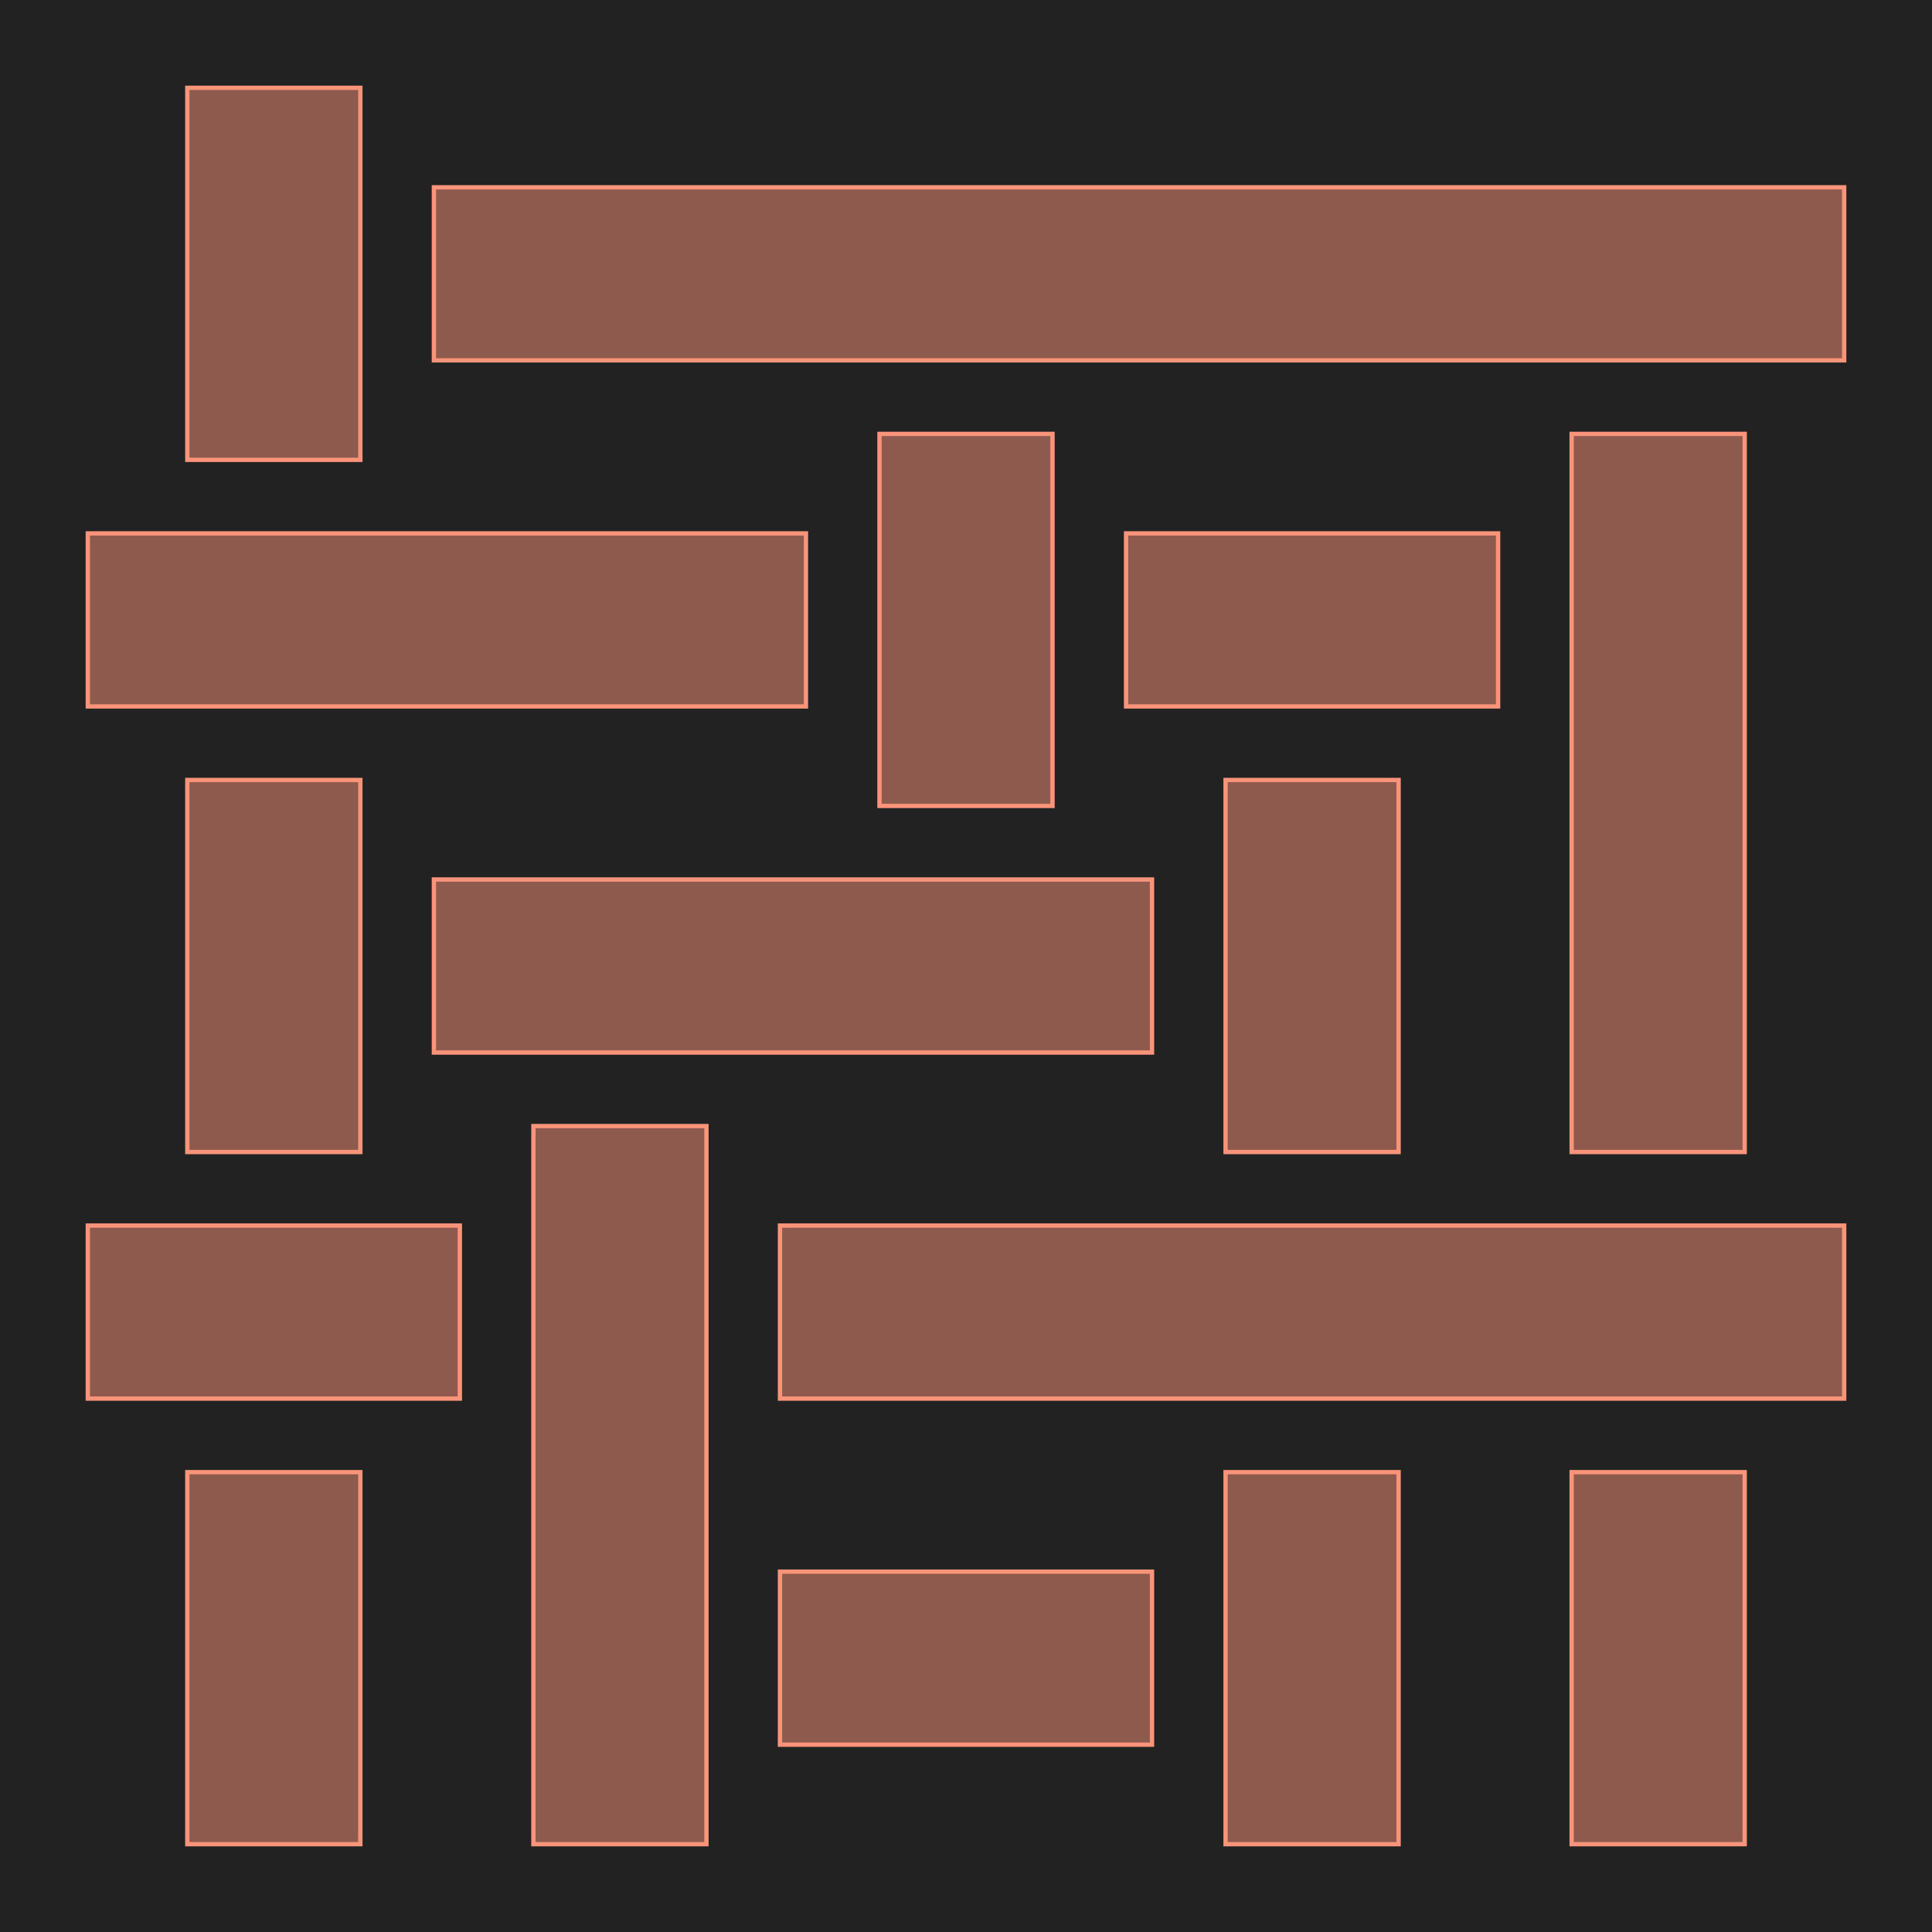
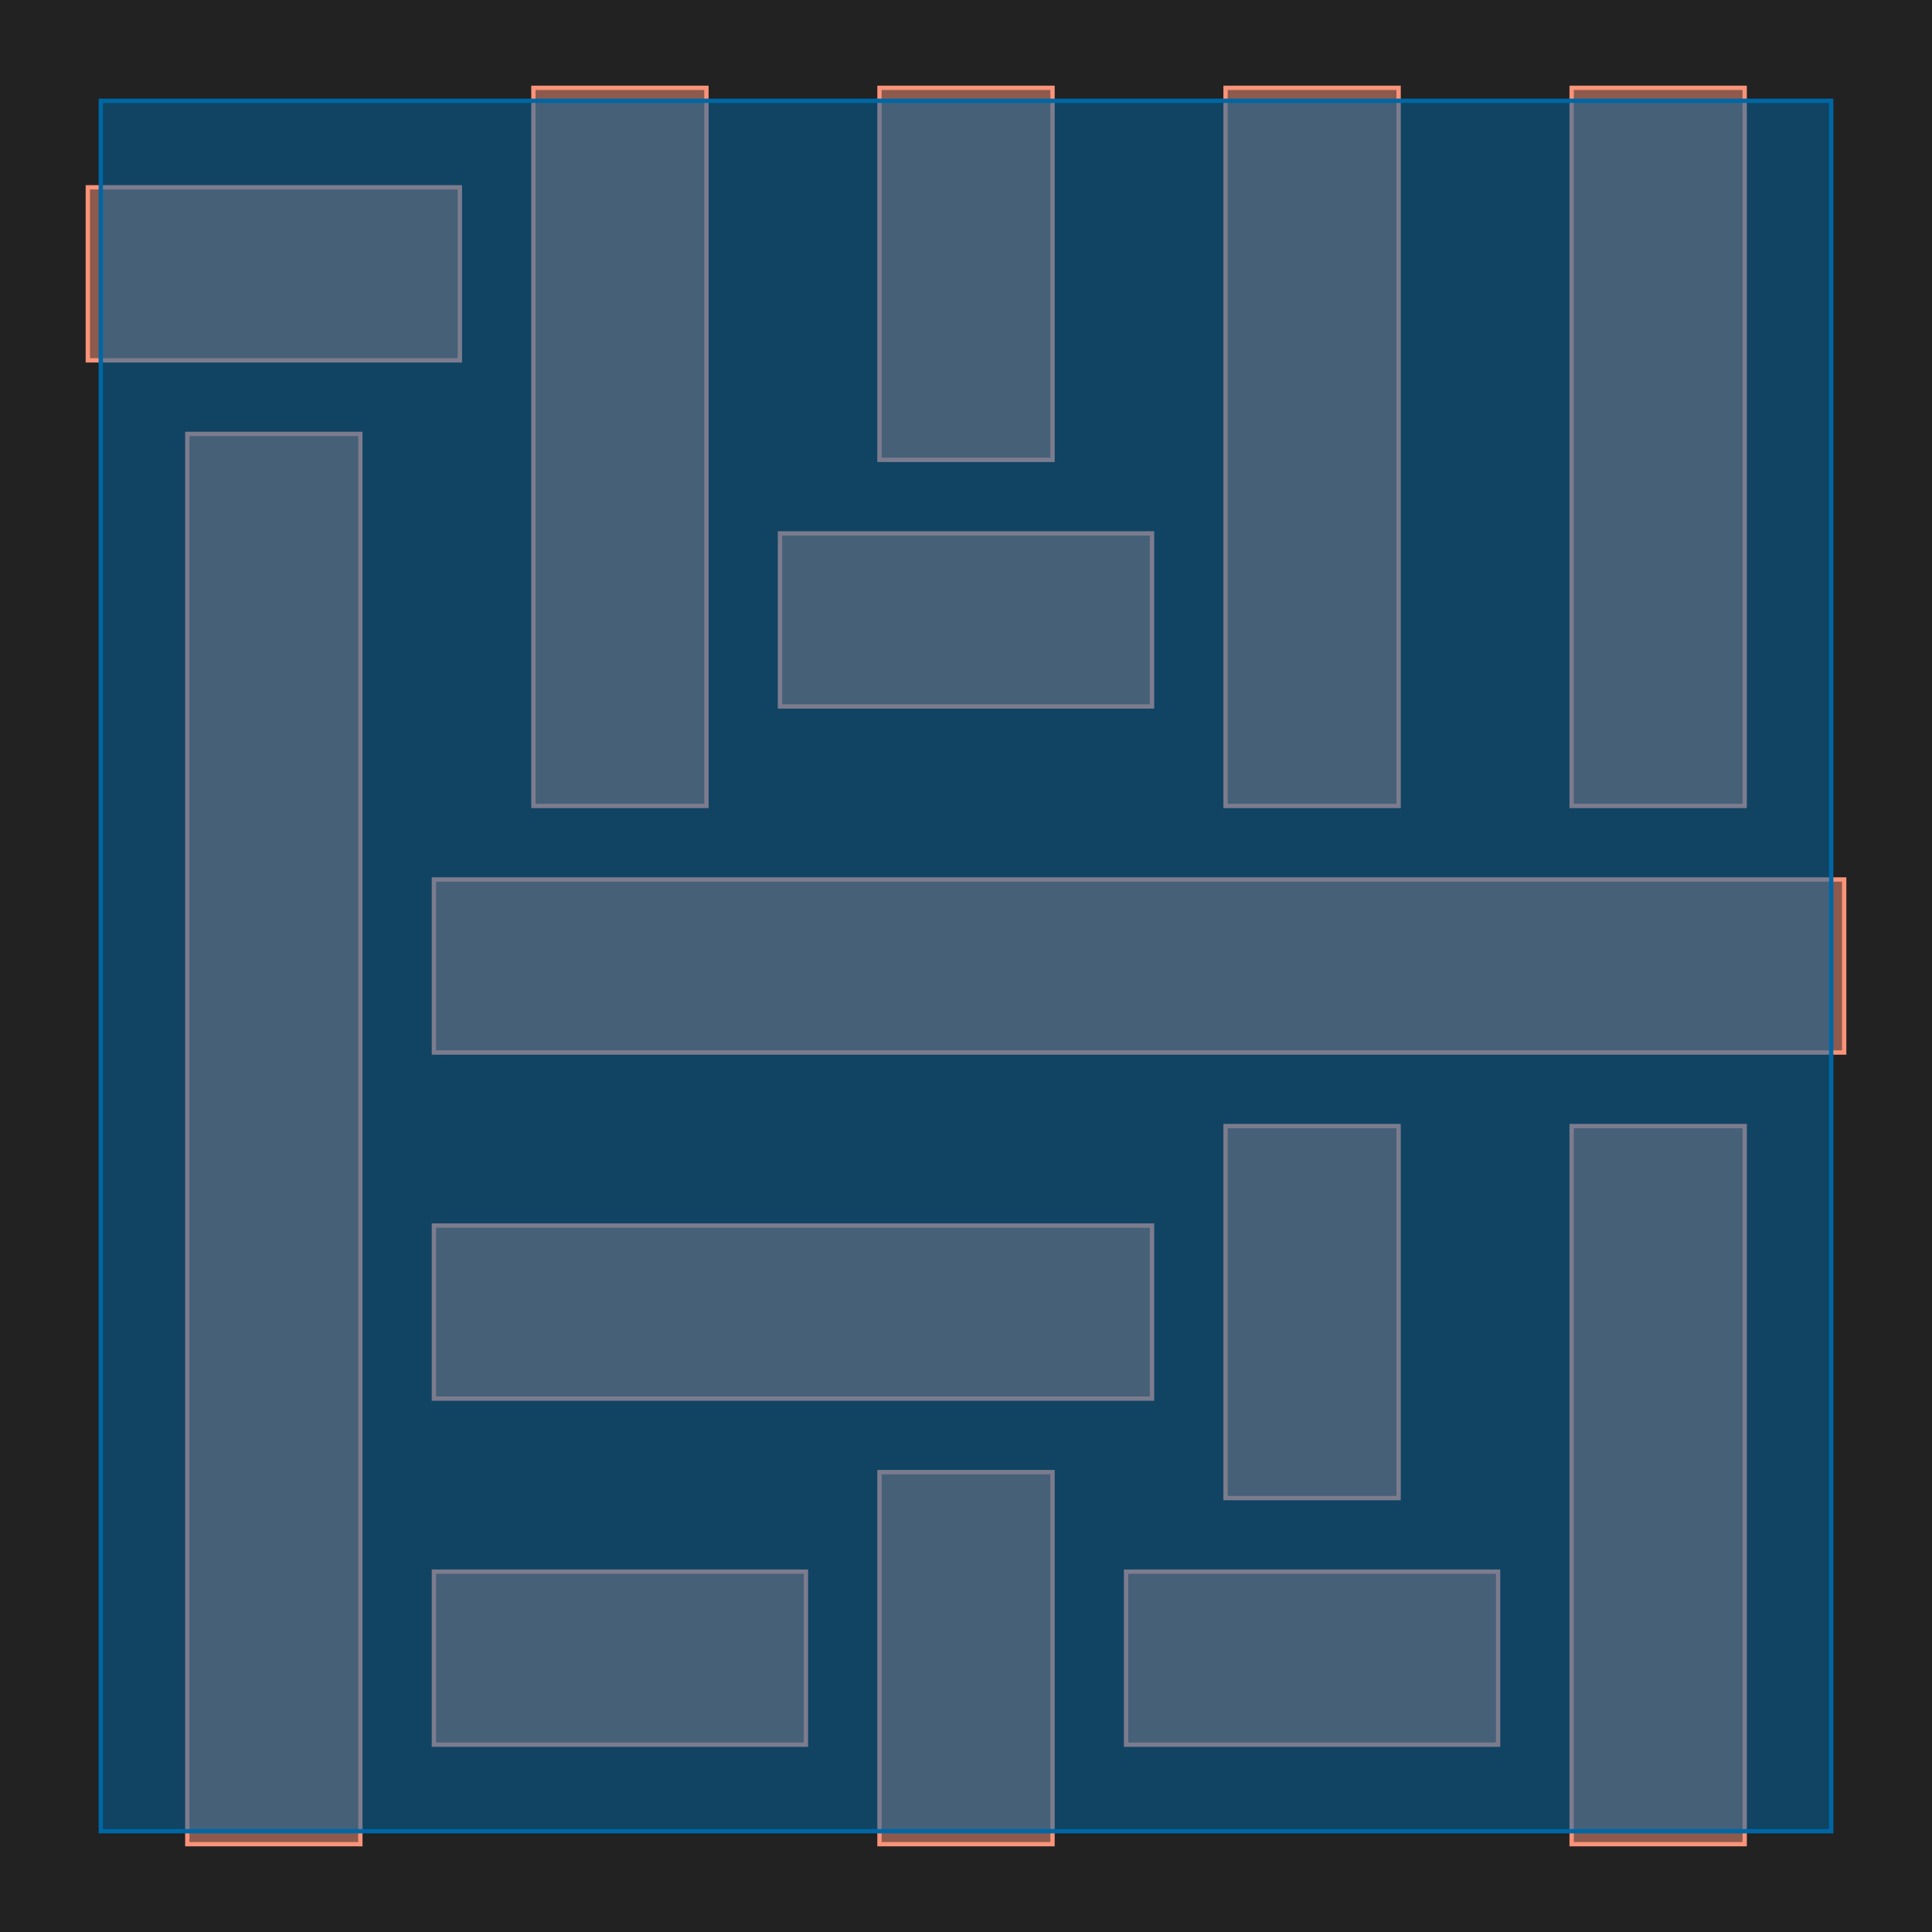
<svg xmlns="http://www.w3.org/2000/svg" width="446.6" height="446.6" viewBox="-23.3 -423.3 446.6 446.6">
  <defs>
    <style type="text/css">
.l28d0 {stroke: #F99379; fill: #F99379; fill-opacity: 0.5;}
+ .l235d4 {stroke: #0067A5; fill: #0067A5; fill-opacity: 0.5;}
</style>
  </defs>
  <rect x="-23.3" y="-423.3" width="446.6" height="446.6" fill="#222222" stroke="none" />
  <g id="my_logo" transform="scale(1 -1)">
-     <polygon id="0x16b4080" class="l28d0" points="157,20 243,20 243,60 157,60" />
-     <polygon id="0x16be9a0" class="l28d0" points="-3,100 83,100 83,140 -3,140" />
-     <polygon id="0x16581d0" class="l28d0" points="157,100 403,100 403,140 157,140" />
-     <polygon id="0x15f98a0" class="l28d0" points="77,180 243,180 243,220 77,220" />
-     <polygon id="0x16f7c50" class="l28d0" points="-3,260 163,260 163,300 -3,300" />
-     <polygon id="0x170caf0" class="l28d0" points="237,260 323,260 323,300 237,300" />
-     <polygon id="0x16948e0" class="l28d0" points="77,340 403,340 403,380 77,380" />
-     <polygon id="0x1711000" class="l28d0" points="20,-3 60,-3 60,83 20,83" />
-     <polygon id="0x186c620" class="l28d0" points="20,157 60,157 60,243 20,243" />
-     <polygon id="0x18279a0" class="l28d0" points="20,317 60,317 60,403 20,403" />
-     <polygon id="0x17c0a00" class="l28d0" points="100,-3 140,-3 140,163 100,163" />
-     <polygon id="0x181f570" class="l28d0" points="180,237 220,237 220,323 180,323" />
-     <polygon id="0x17c0f70" class="l28d0" points="260,-3 300,-3 300,83 260,83" />
-     <polygon id="0x178c2b0" class="l28d0" points="260,157 300,157 300,243 260,243" />
-     <polygon id="0x1855ef0" class="l28d0" points="340,-3 380,-3 380,83 340,83" />
-     <polygon id="0x1831f00" class="l28d0" points="340,157 380,157 380,323 340,323" />
+     <polygon id="0x152e210" class="l28d0" points="77,20 163,20 163,60 77,60" />
+     <polygon id="0x15710d0" class="l28d0" points="237,20 323,20 323,60 237,60" />
+     <polygon id="0x1394440" class="l28d0" points="77,100 243,100 243,140 77,140" />
+     <polygon id="0x145a000" class="l28d0" points="77,180 403,180 403,220 77,220" />
+     <polygon id="0x156cbc0" class="l28d0" points="157,260 243,260 243,300 157,300" />
+     <polygon id="0x1510d40" class="l28d0" points="-3,340 83,340 83,380 -3,380" />
+     <polygon id="0x1517960" class="l28d0" points="20,-3 60,-3 60,323 20,323" />
+     <polygon id="0x1557d20" class="l28d0" points="100,237 140,237 140,403 100,403" />
+     <polygon id="0x16cc4a0" class="l28d0" points="180,-3 220,-3 220,83 180,83" />
+     <polygon id="0x1622230" class="l28d0" points="180,317 220,317 220,403 180,403" />
+     <polygon id="0x165a3e0" class="l28d0" points="260,77 300,77 300,163 260,163" />
+     <polygon id="0x1691260" class="l28d0" points="260,237 300,237 300,403 260,403" />
+     <polygon id="0x16cfc60" class="l28d0" points="340,-3 380,-3 380,163 340,163" />
+     <polygon id="0x16f60c0" class="l28d0" points="340,237 380,237 380,403 340,403" />
+     <polygon id="0x16a0a40" class="l235d4" points="0,0 400,0 400,400 0,400" />
  </g>
</svg>
